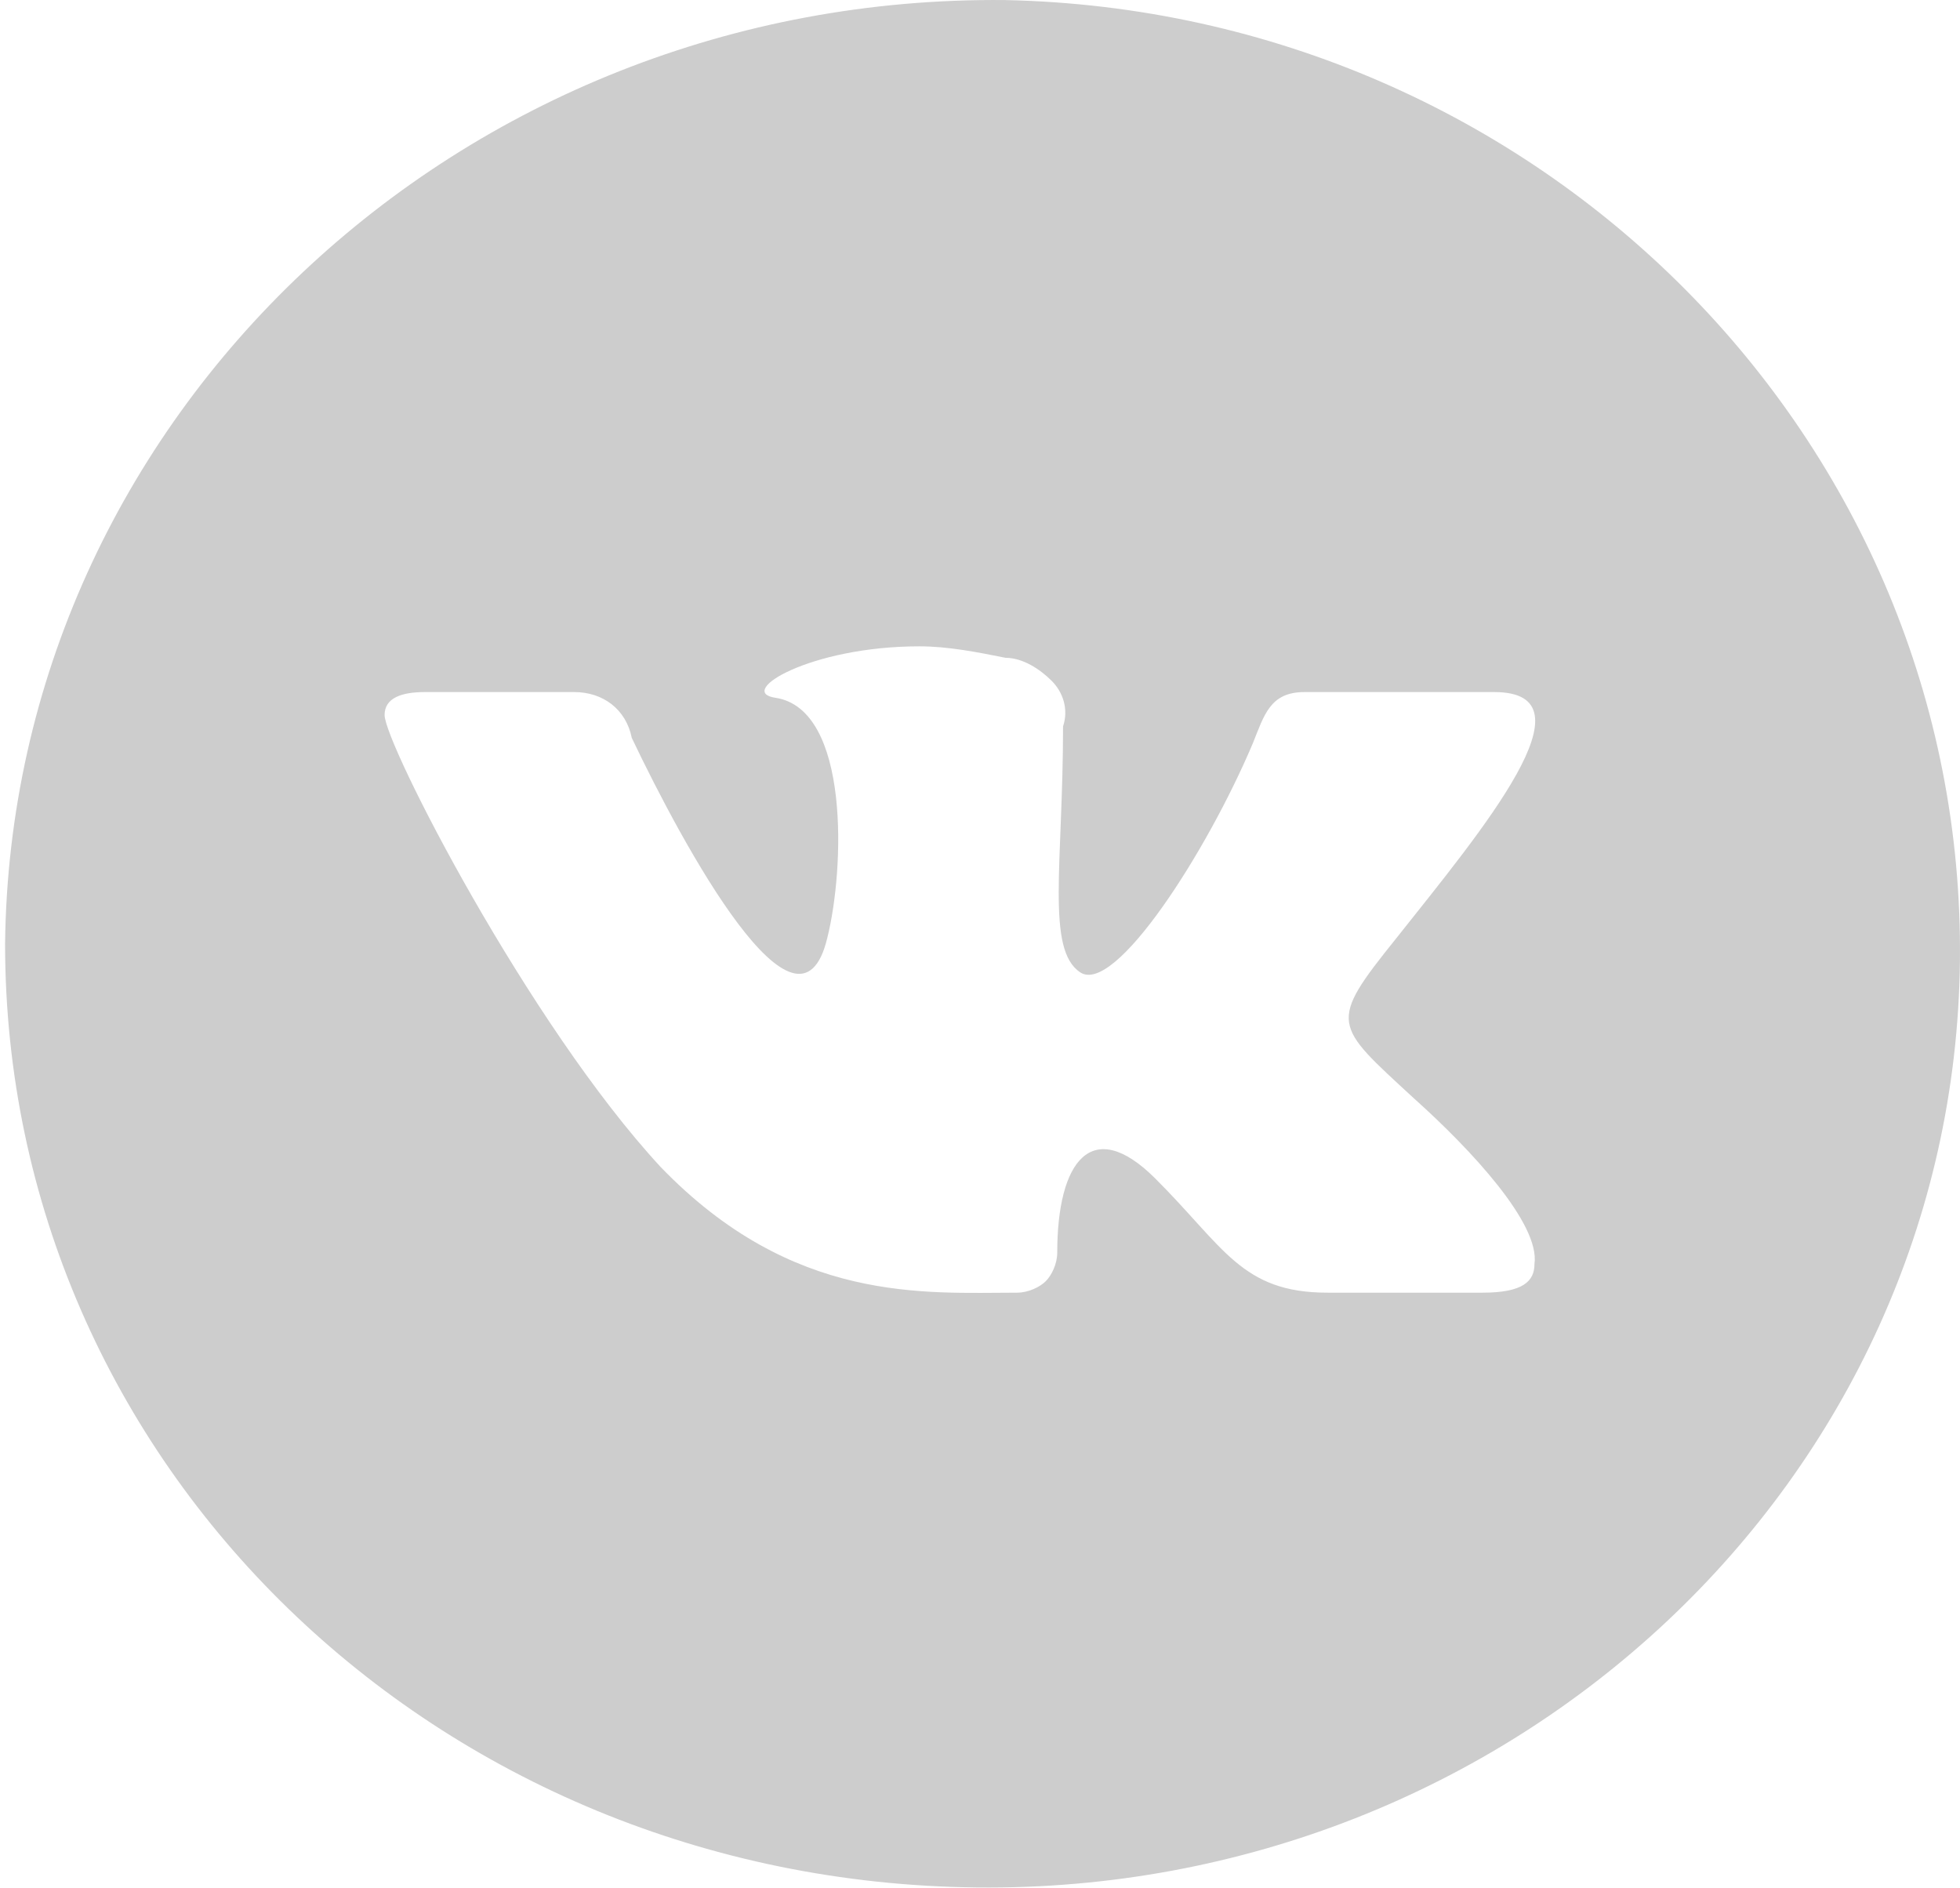
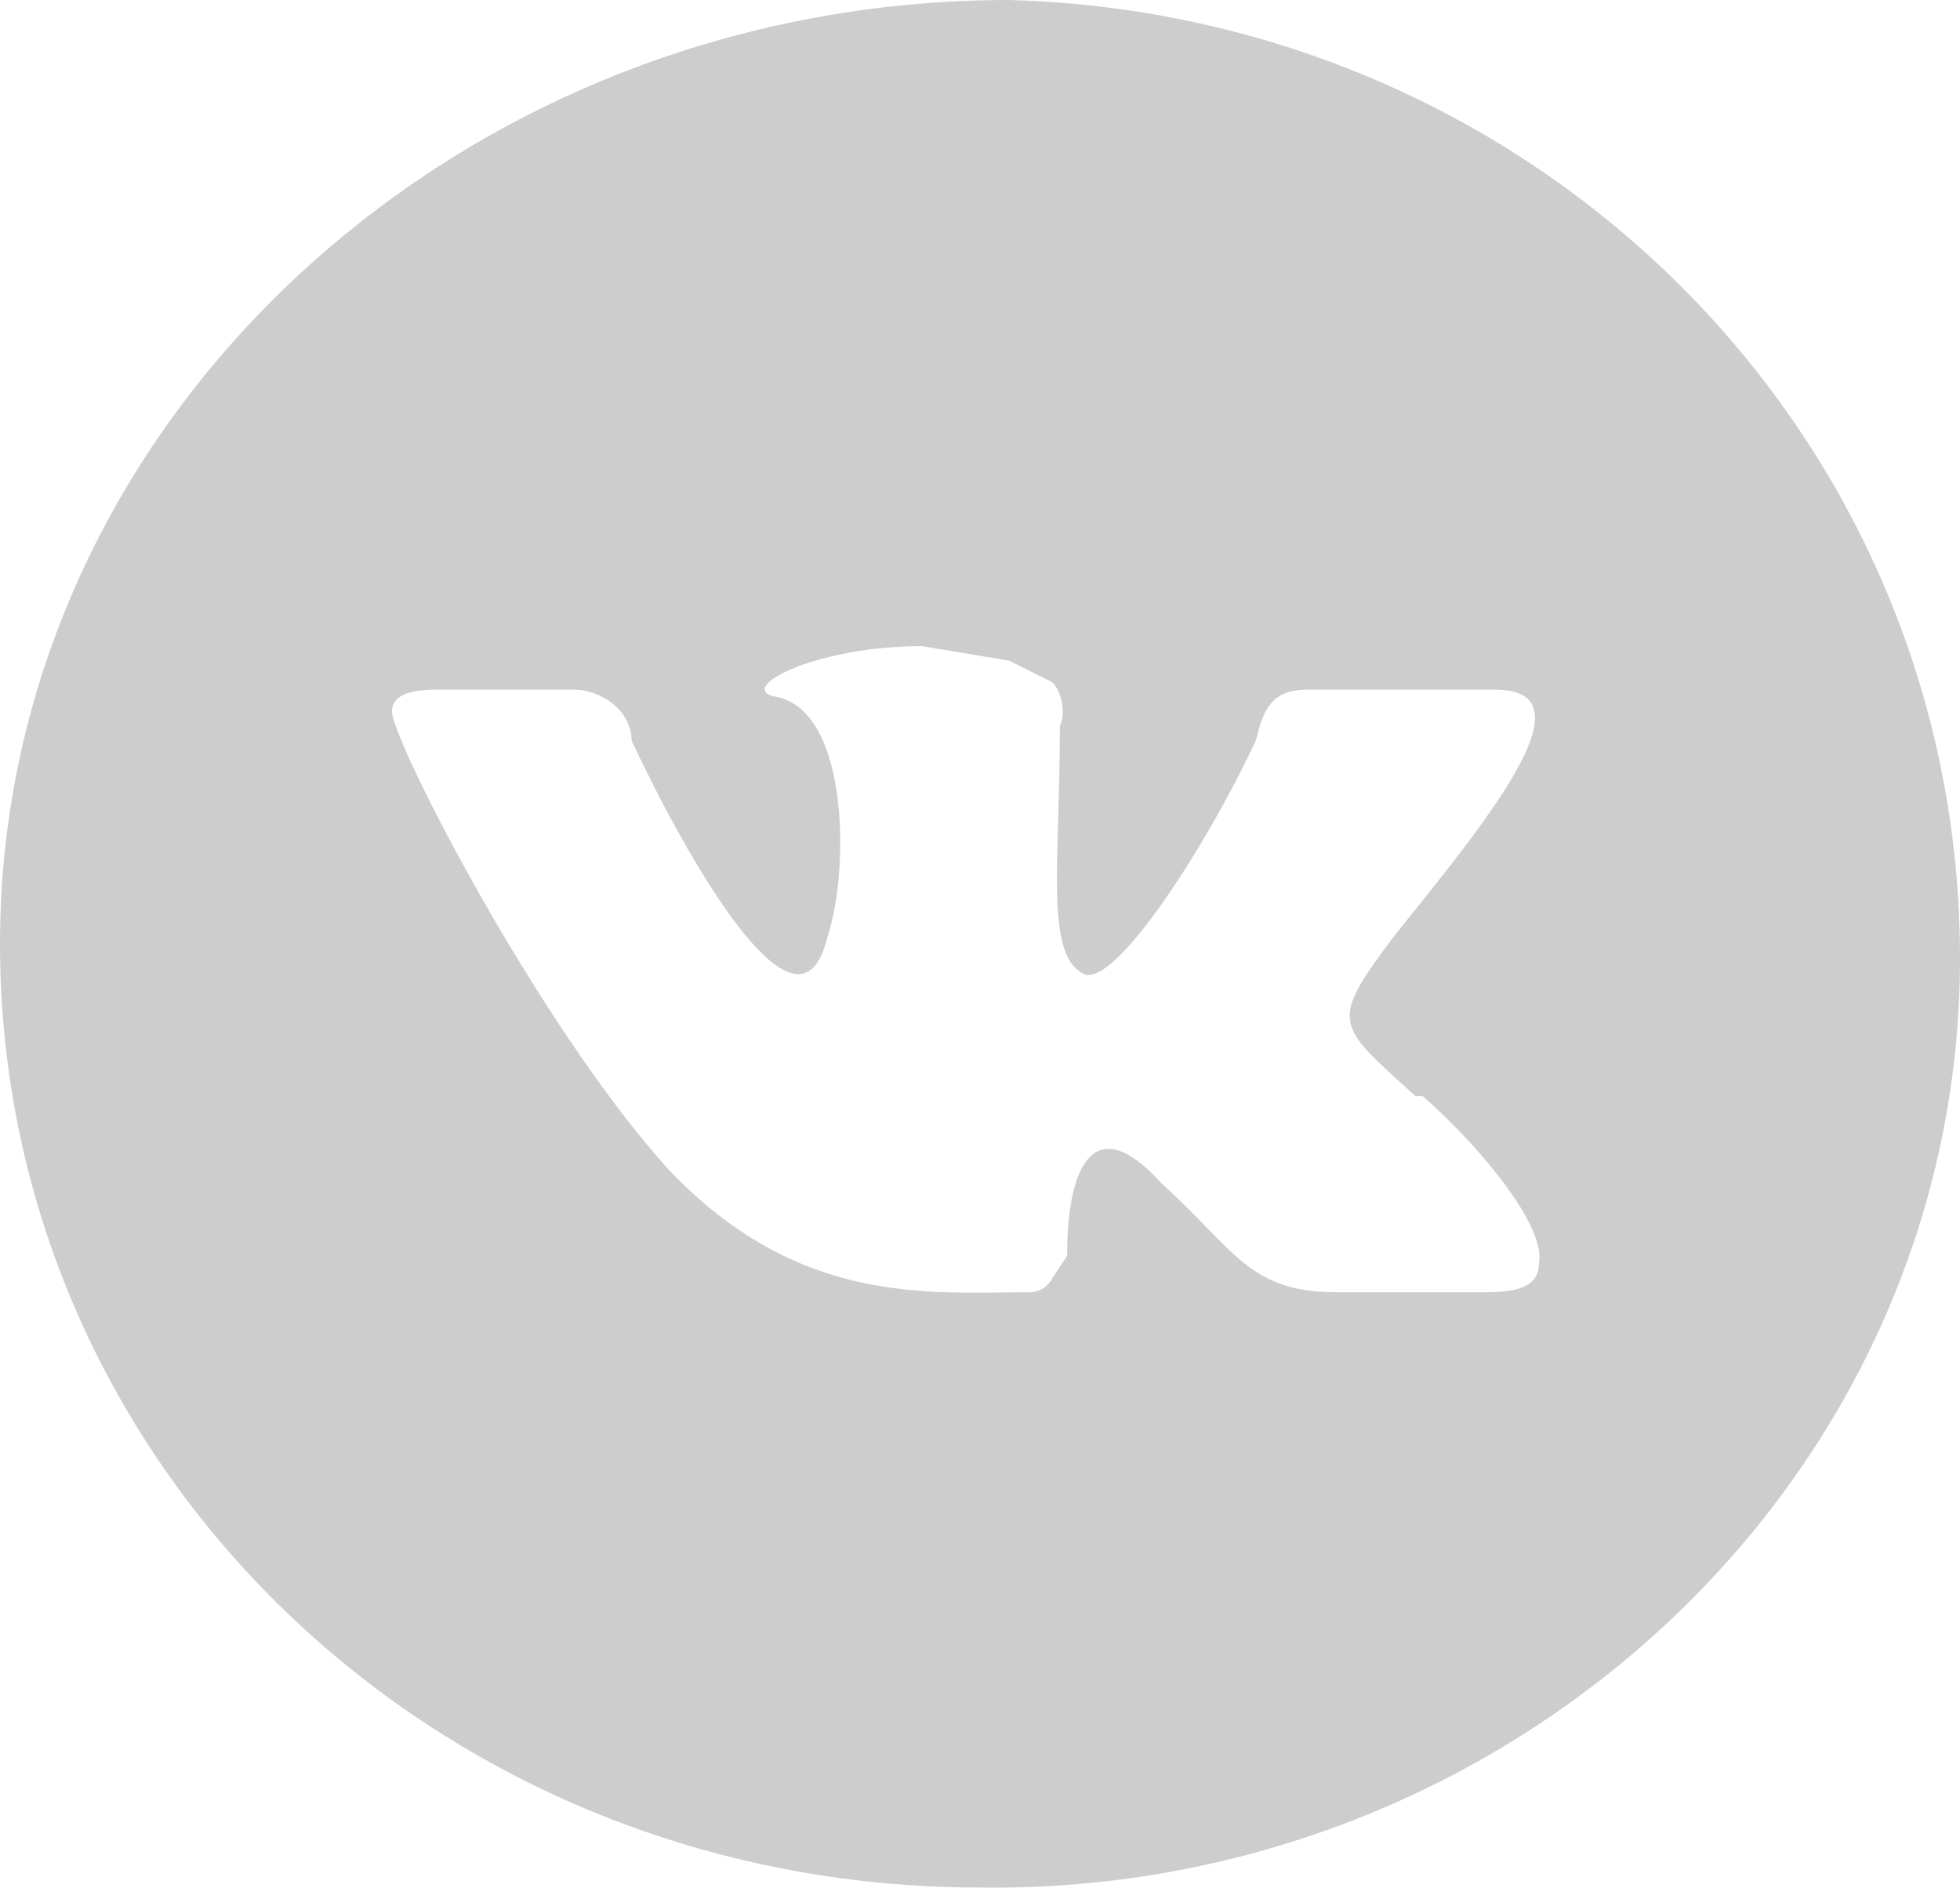
- <svg xmlns="http://www.w3.org/2000/svg" width="27" height="26" viewBox="0 0 27 26" fill="none">
-   <path d="M19.475 15.127C18.366 14.103 18.287 14.103 19.237 12.921C20.425 11.424 22.009 9.533 20.584 9.533H17.97C17.495 9.533 17.416 9.849 17.257 10.242C16.624 11.739 15.357 13.709 14.881 13.394C14.406 13.079 14.644 11.897 14.644 10.006C14.723 9.77 14.644 9.533 14.485 9.376C14.327 9.218 14.089 9.061 13.852 9.061C13.456 8.982 13.06 8.903 12.664 8.903C11.159 8.903 10.129 9.533 10.684 9.612C11.713 9.77 11.634 11.976 11.396 12.921C11 14.576 9.416 11.661 8.703 10.164C8.624 9.77 8.307 9.533 7.911 9.533H5.852C5.535 9.533 5.298 9.612 5.298 9.849C5.298 10.242 7.278 14.103 9.099 16.073C10.921 17.963 12.743 17.806 14.01 17.806C14.168 17.806 14.327 17.727 14.406 17.648C14.485 17.569 14.564 17.412 14.564 17.254C14.564 15.994 15.04 15.363 15.911 16.23C16.861 17.175 17.099 17.806 18.287 17.806H20.425C20.98 17.806 21.138 17.648 21.138 17.412C21.218 16.86 20.267 15.836 19.475 15.127ZM13.852 0.001C21.218 0.158 27.078 6.067 26.999 13.236C26.92 20.405 20.821 26.078 13.456 25.999C6.011 25.92 0.07 20.169 0.07 13C0.15 5.752 6.327 -0.078 13.852 0.001Z" fill="#CDCDCD" />
+ <svg xmlns="http://www.w3.org/2000/svg" fill="none" height="26" width="27">
+   <path d="M19.5 15.1c-1.1-1-1.2-1-.3-2.2 1.2-1.5 2.8-3.4 1.4-3.4H18c-.5 0-.6.3-.7.7-.7 1.5-2 3.5-2.4 3.2-.5-.3-.3-1.5-.3-3.4.1-.2 0-.5-.1-.6l-.6-.3-1.2-.2c-1.5 0-2.6.6-2 .7 1 .2 1 2.4.7 3.3-.4 1.7-2-1.2-2.7-2.7 0-.4-.4-.7-.8-.7H6c-.4 0-.6.1-.6.3 0 .4 2 4.3 3.8 6.3 1.8 1.9 3.6 1.7 5 1.7 0 0 .2 0 .3-.2l.2-.3c0-1.3.4-2 1.3-1 1 .9 1.2 1.5 2.4 1.5h2.1c.6 0 .7-.2.7-.4.1-.5-.8-1.6-1.6-2.3zM13.9 0C21.2.2 27 6 27 13.2c0 7.2-6.2 12.9-13.5 12.8C6 26 0 20.2 0 13S6.3 0 13.9 0z" fill="#cdcdcd" />
</svg>
